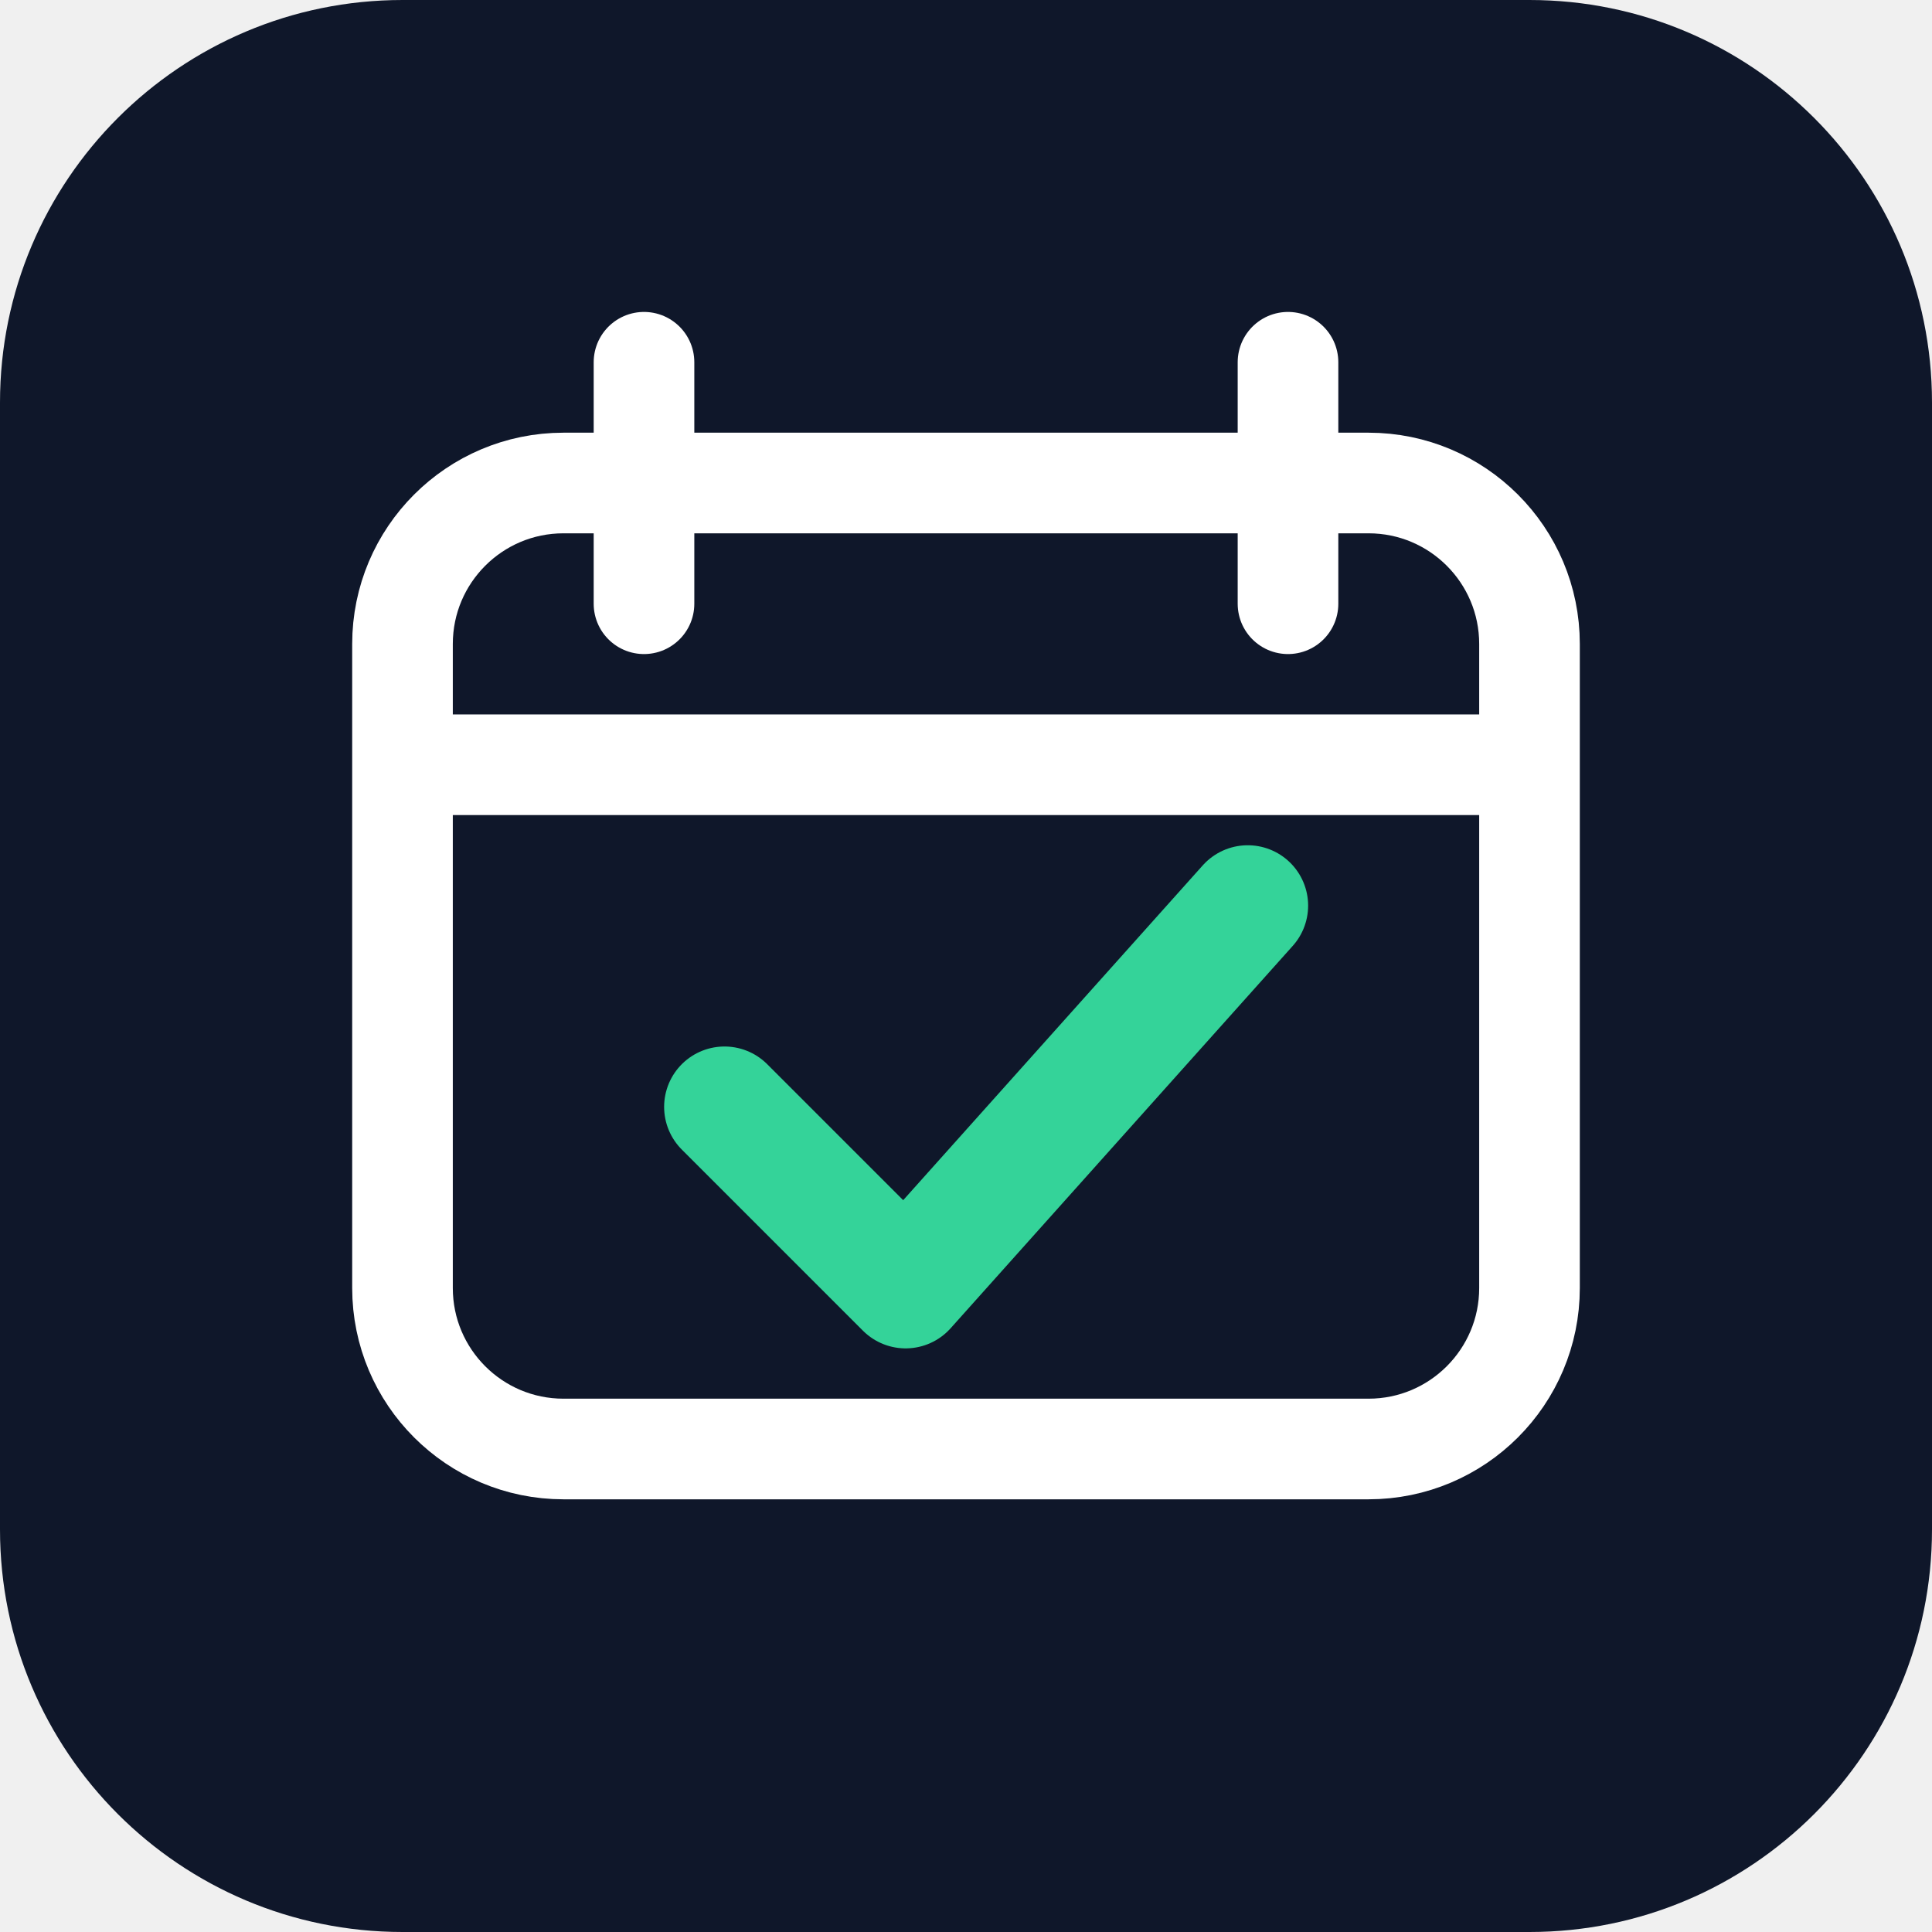
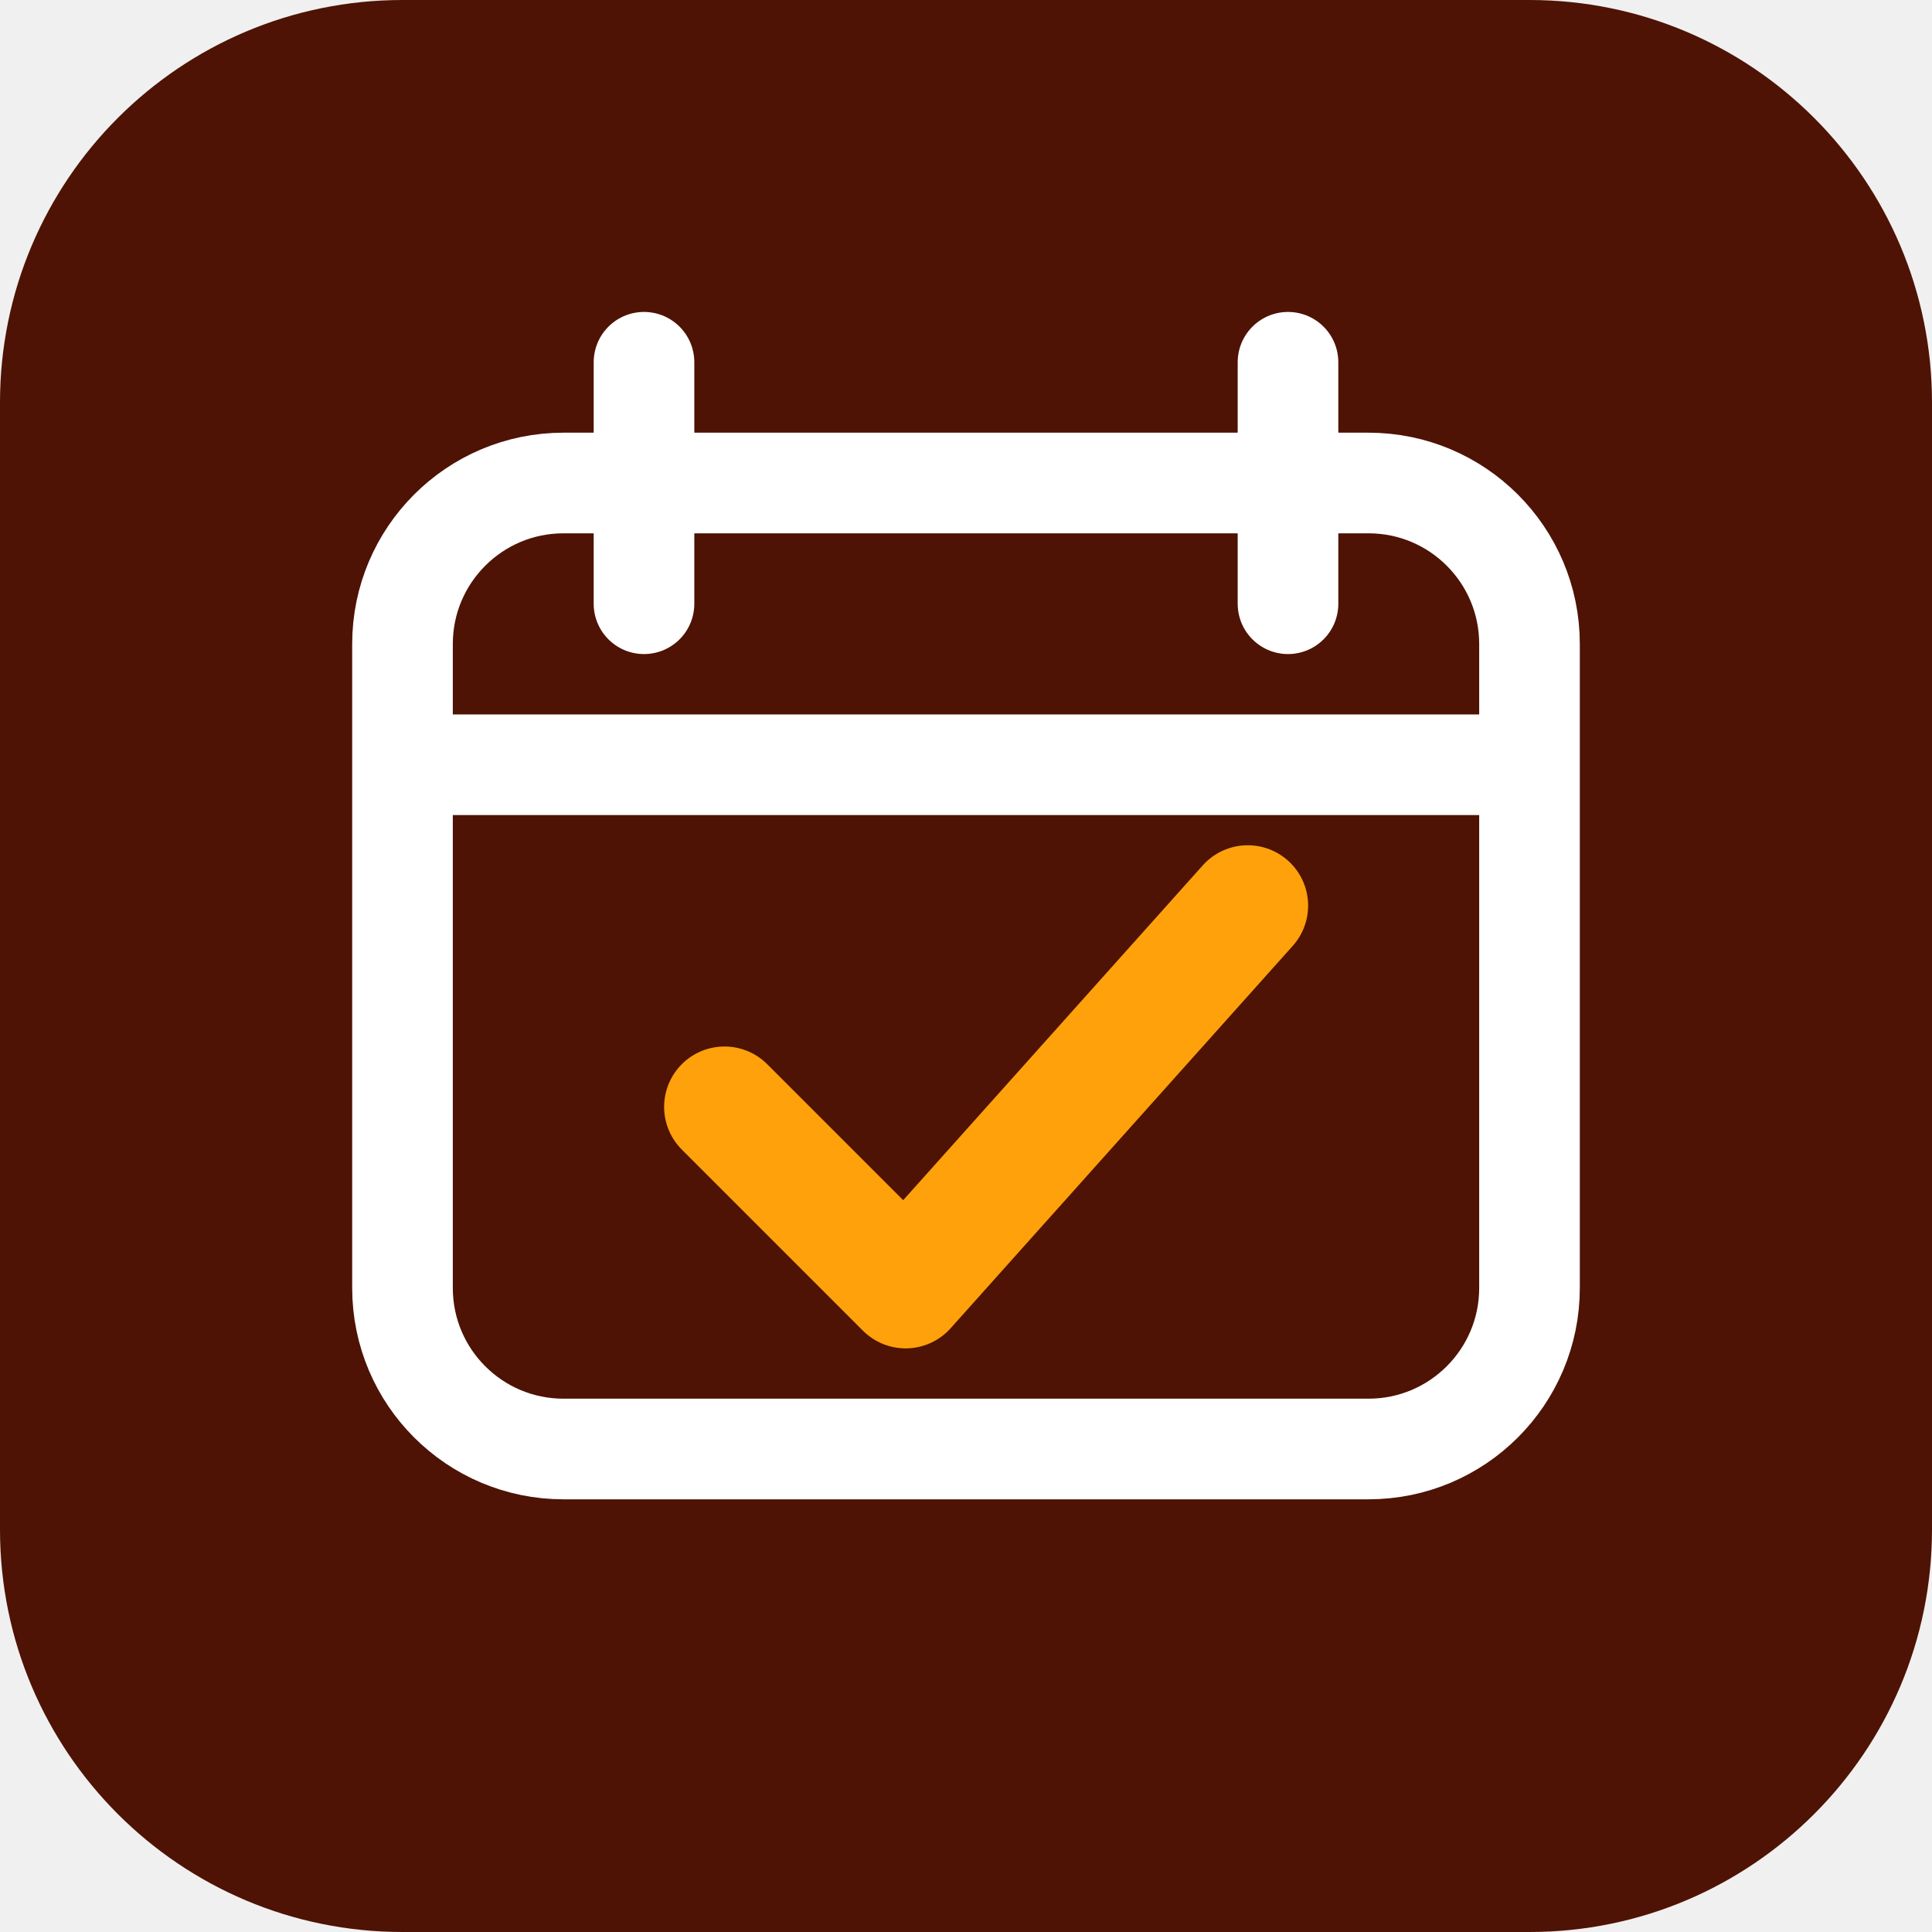
<svg xmlns="http://www.w3.org/2000/svg" width="48" height="48" viewBox="0 0 48 48">
-   <rect width="48" height="48" rx="10" fill="#0f172a" />
+   <rect width="48" height="48" rx="10" fill="#4E1304" />
  <rect x="10" y="12" width="28" height="24" rx="4" fill="none" stroke="#ffffff" stroke-width="2.5" />
  <line x1="10" y1="19" x2="38" y2="19" stroke="#ffffff" stroke-width="2.5" />
  <line x1="16" y1="9" x2="16" y2="15" stroke="#ffffff" stroke-width="2.5" stroke-linecap="round" />
  <line x1="32" y1="9" x2="32" y2="15" stroke="#ffffff" stroke-width="2.5" stroke-linecap="round" />
-   <path d="M18 27.5L22.5 32L31 22.5" fill="none" stroke="#34d399" stroke-width="3" stroke-linecap="round" stroke-linejoin="round" />
+   <path d="M18 27.5L22.5 32L31 22.5" fill="none" stroke="#FFA10A" stroke-width="3" stroke-linecap="round" stroke-linejoin="round" />
</svg>
